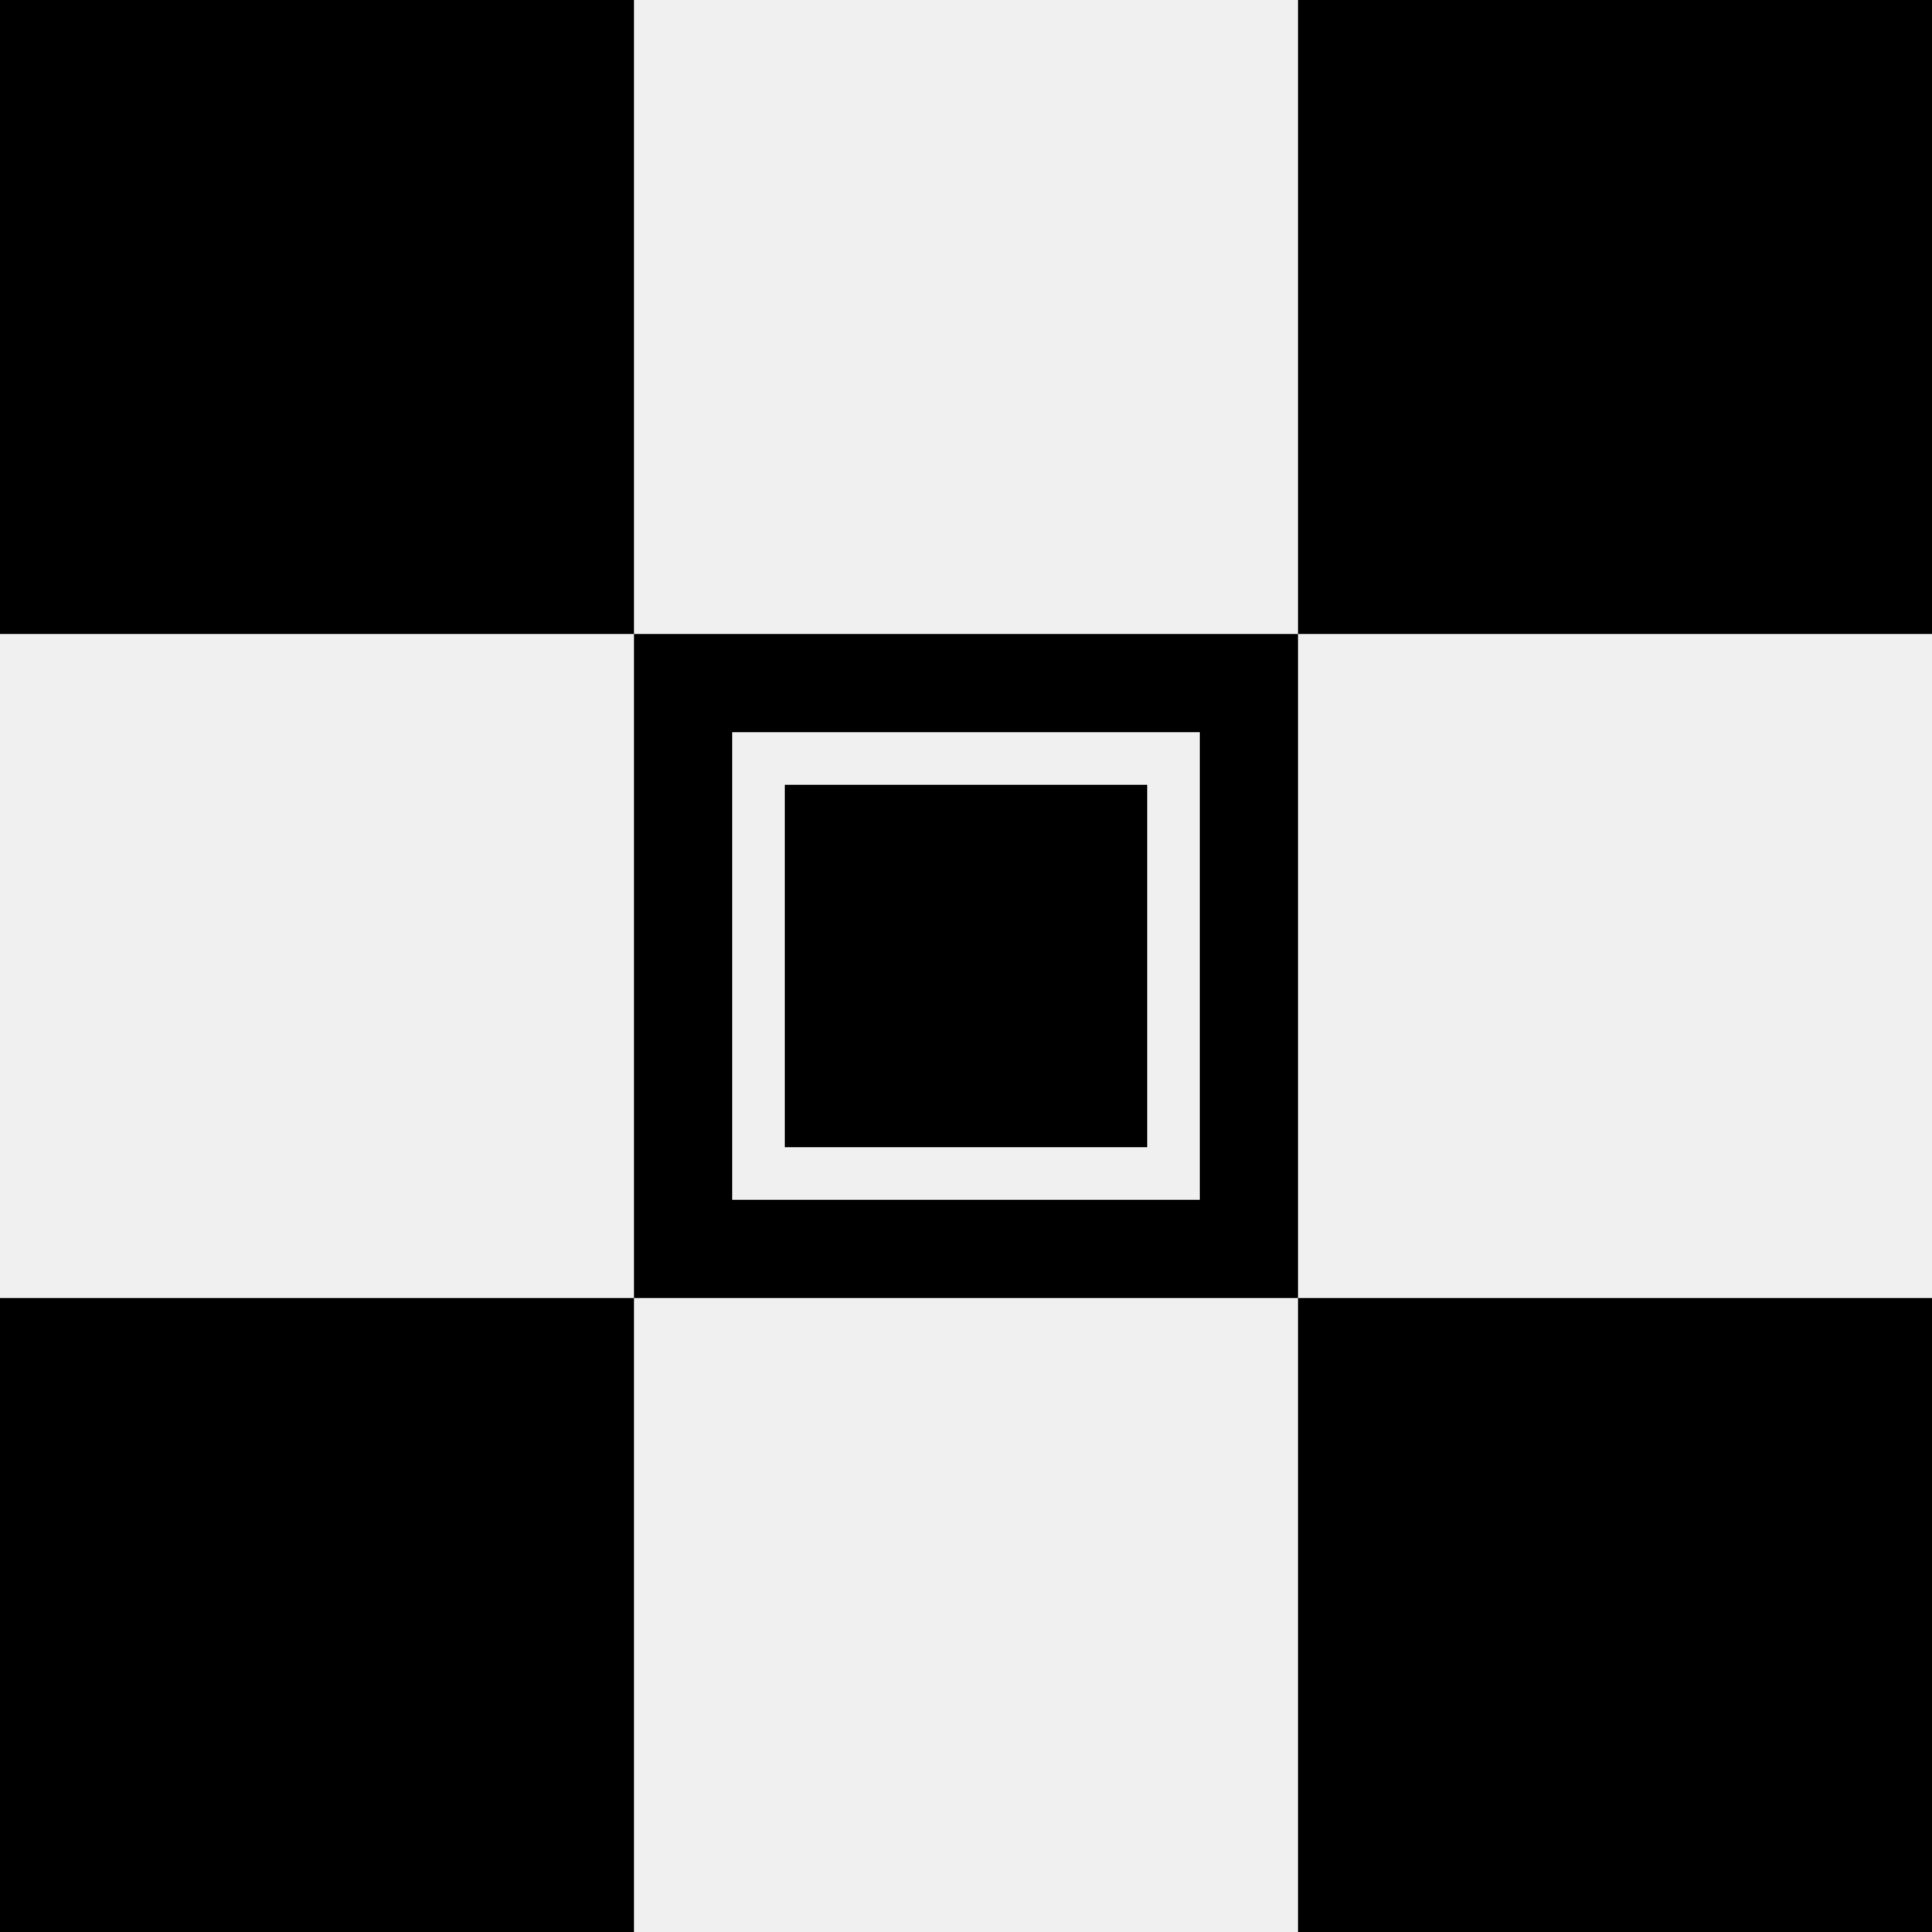
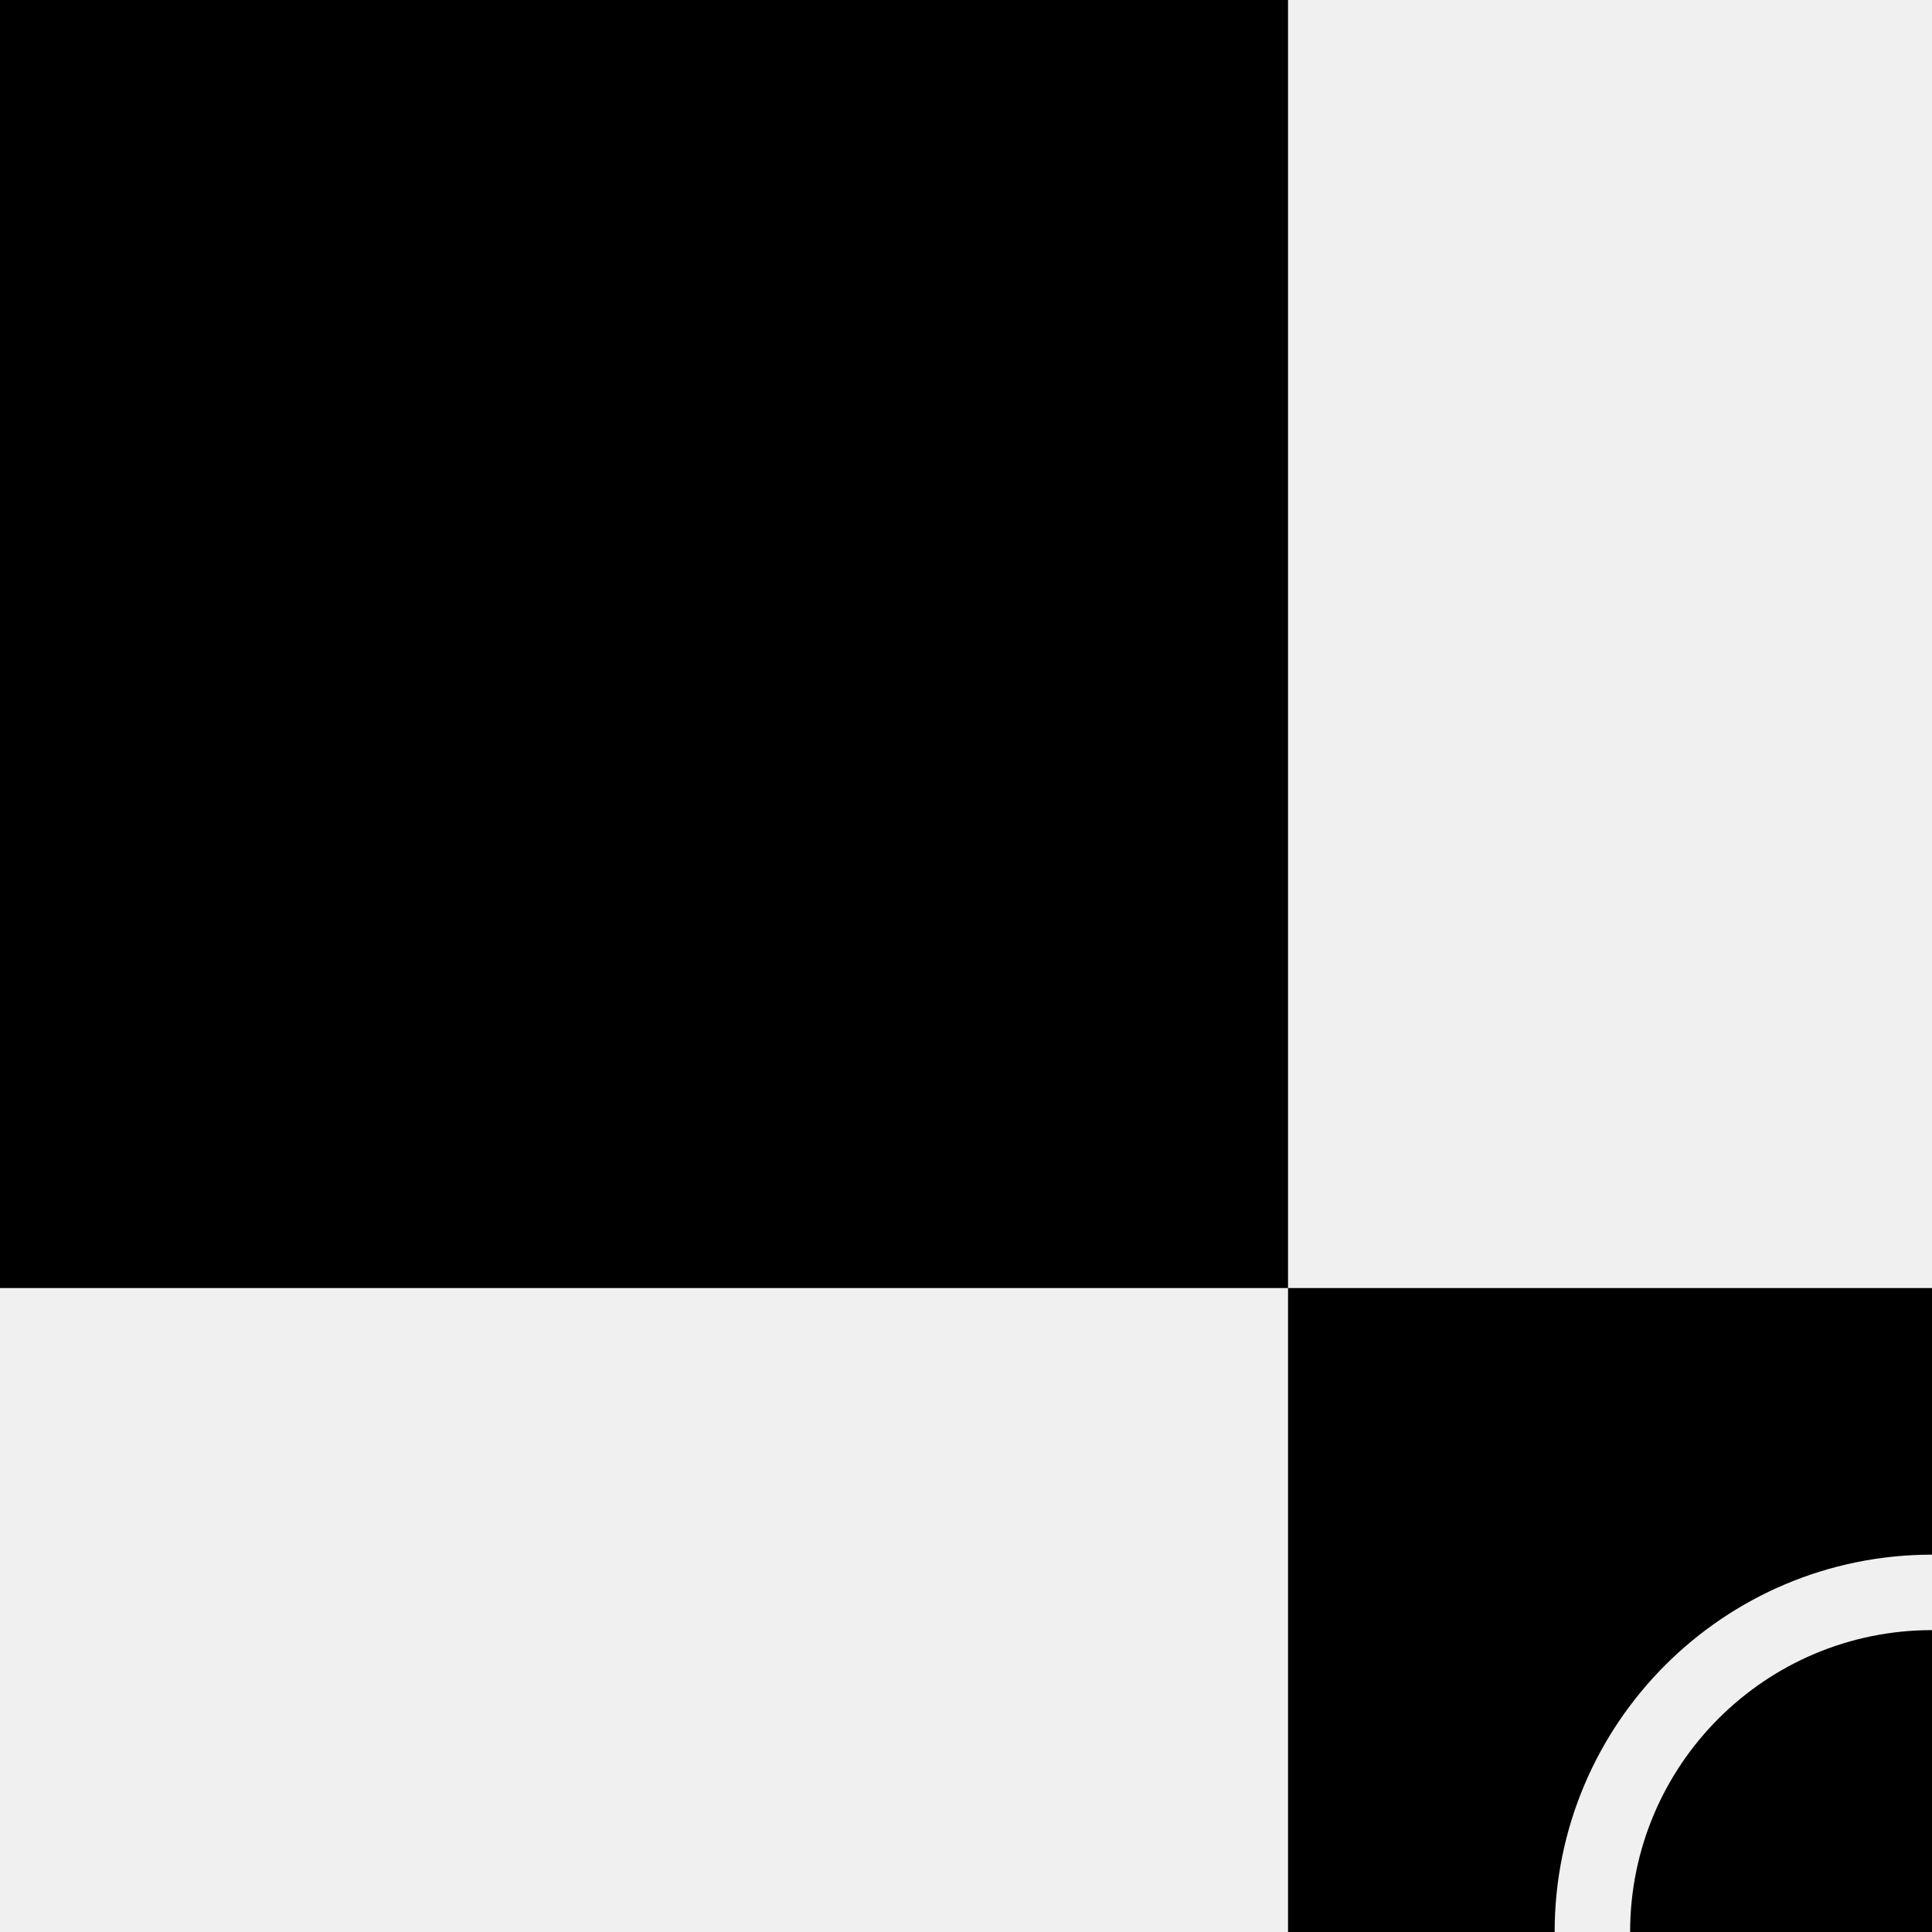
- <svg xmlns="http://www.w3.org/2000/svg" width="32" height="32" viewBox="0 0 16 16">
-   <path d="M0 0h5.25v5.25H0zm6.5 6.5h3v3h-3zM10.75 0H16v5.25h-5.25zM0 10.75h5.25V16H0zm10.75 0H16V16h-5.25z" />
-   <path d="M5.25 5.25v5.5h5.5v-5.5zm.813.813h3.874v3.874H6.063z" />
+ <svg xmlns="http://www.w3.org/2000/svg" width="32" height="32" viewBox="0 0 16 16" fill="none">
+   <g clip-path="url(#A)" fill="#000">
+     <path d="M0 0h10.667v10.667H0V0zm21.333 0H32v10.667H21.333V0zM0 21.333h10.667V32H0V21.333zm21.333 0H32V32H21.333V21.333z" />
+     <path fill-rule="evenodd" d="M21.333 10.667H10.667v10.667h10.667V10.667zM18.5 16a2.5 2.5 0 1 1-5 0 2.5 2.5 0 1 1 5 0zm.625 0c0 1.726-1.399 3.125-3.125 3.125S12.875 17.726 12.875 16s1.399-3.125 3.125-3.125 3.125 1.399 3.125 3.125z" />
+   </g>
+   <defs>
+     <clipPath id="A">
+       <path fill="#fff" d="M0 0h32v32H0z" />
+     </clipPath>
+   </defs>
</svg>
